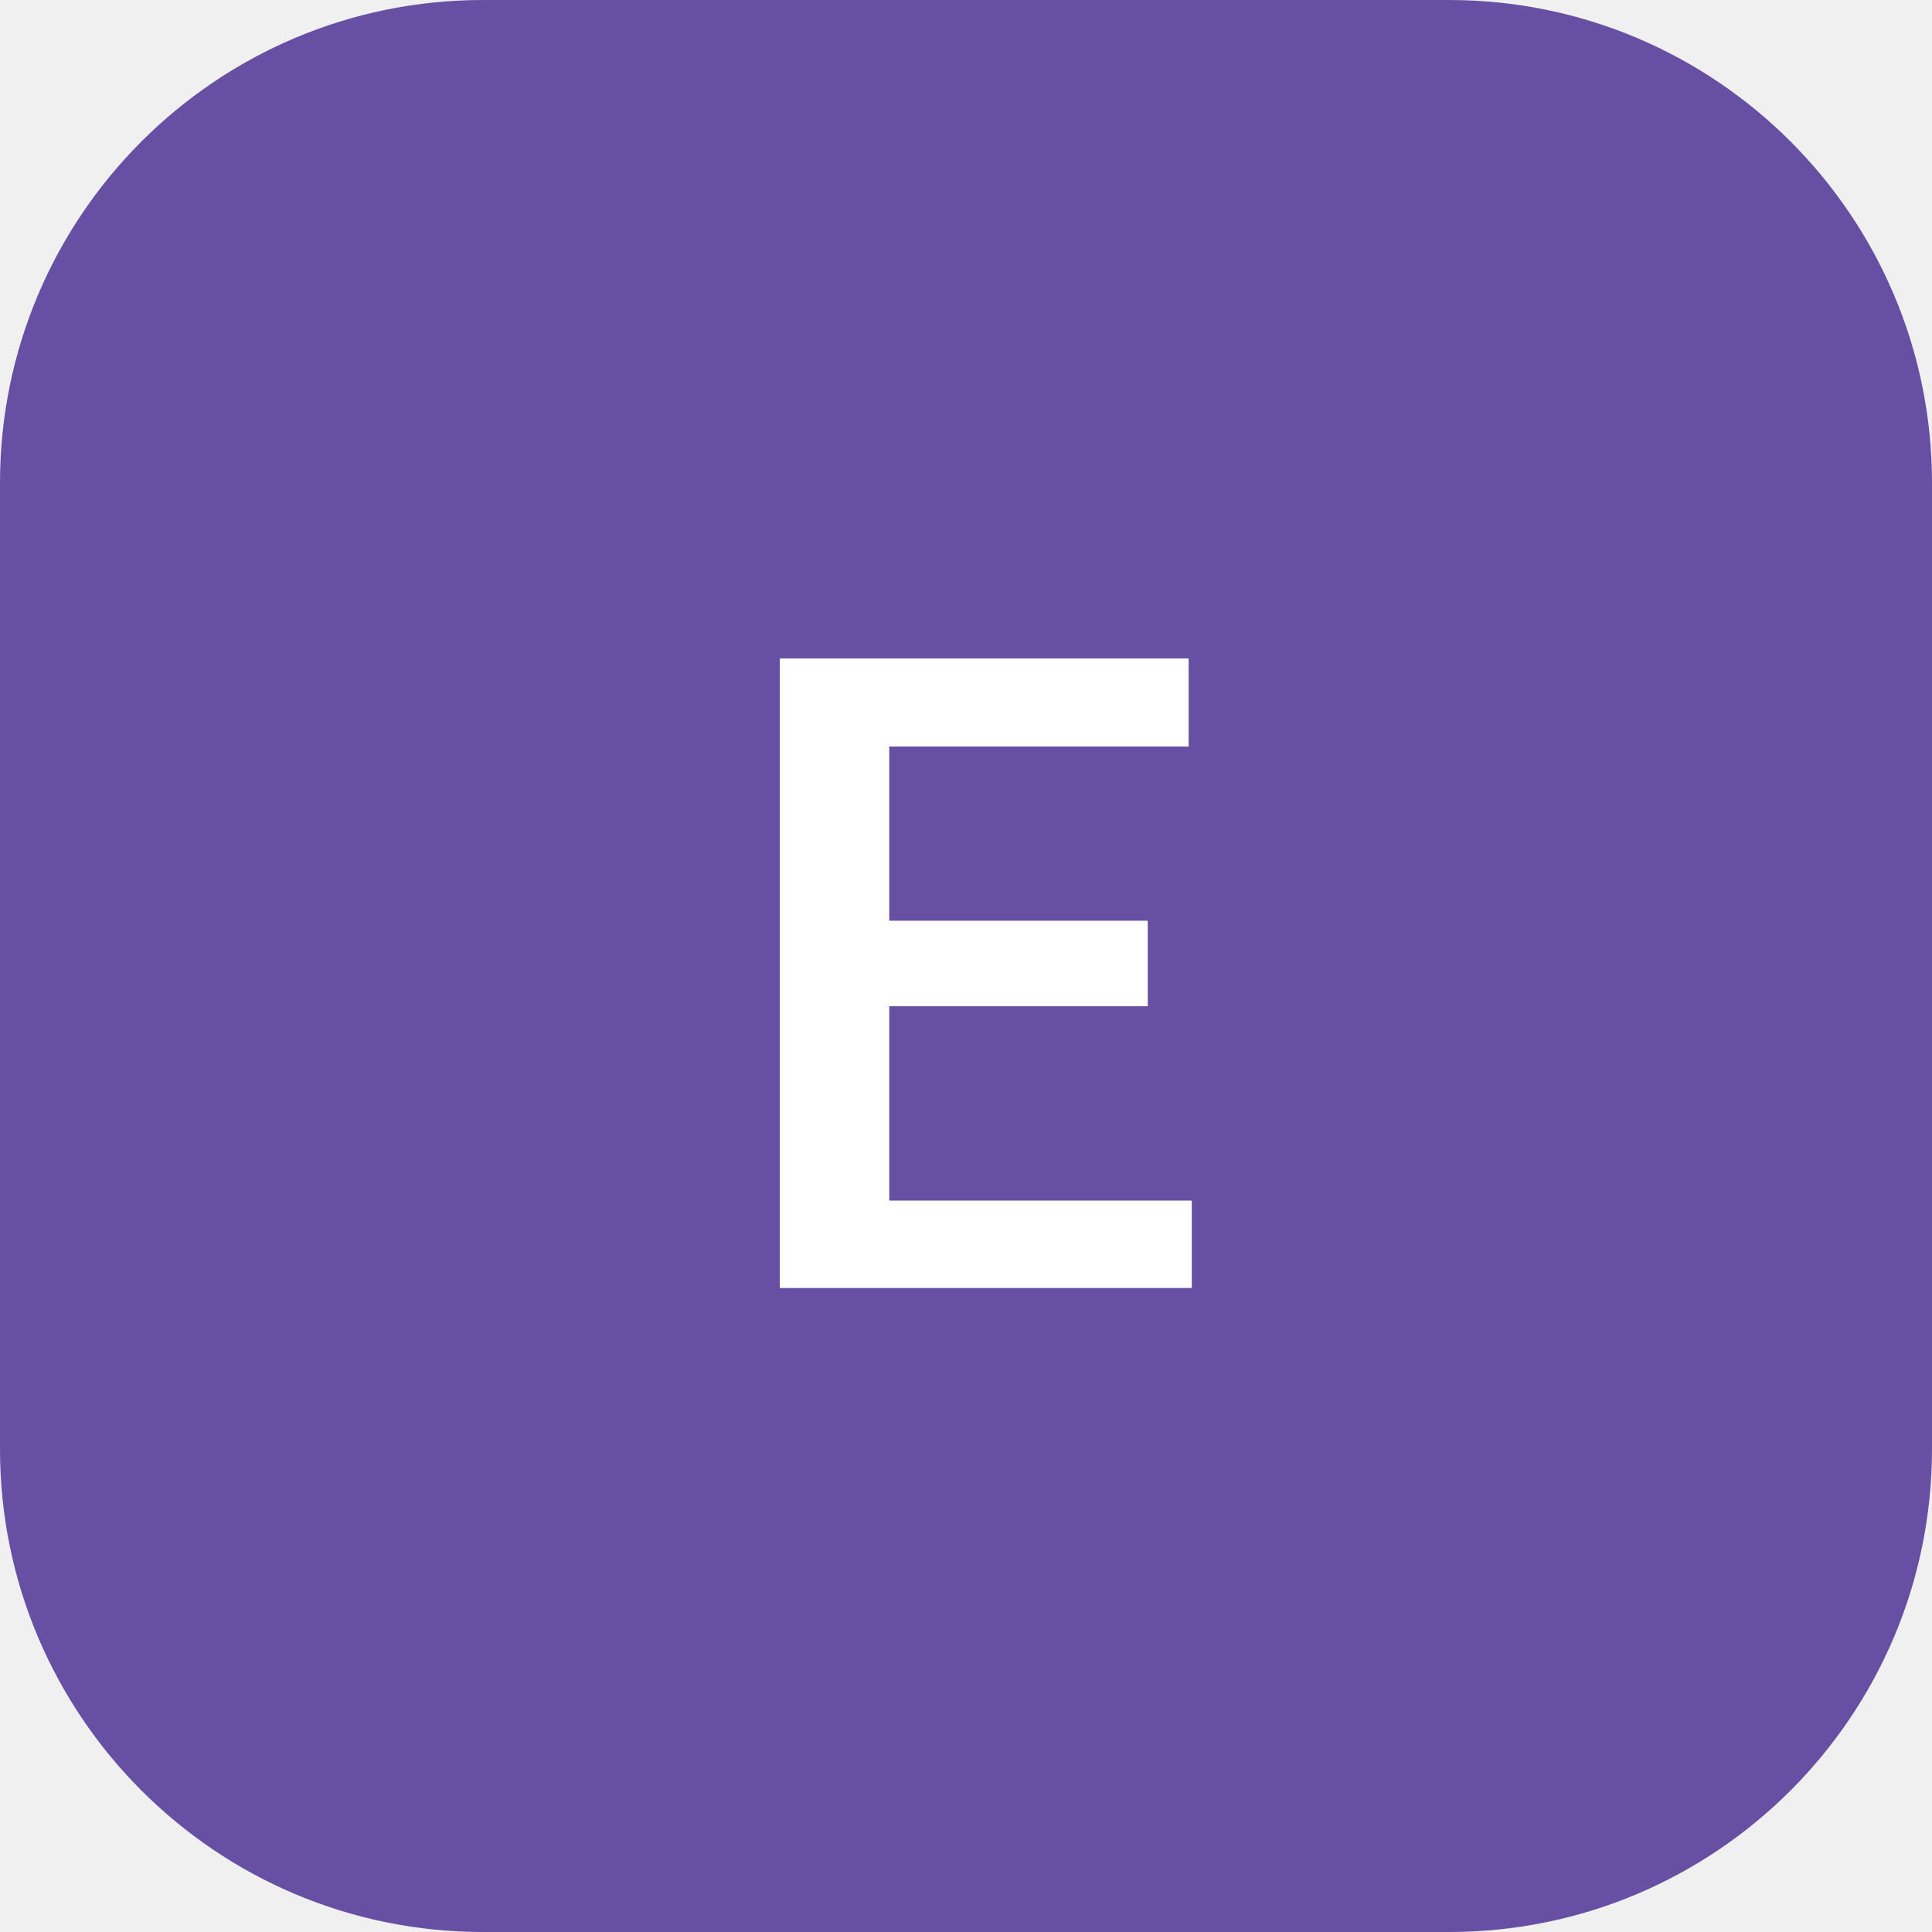
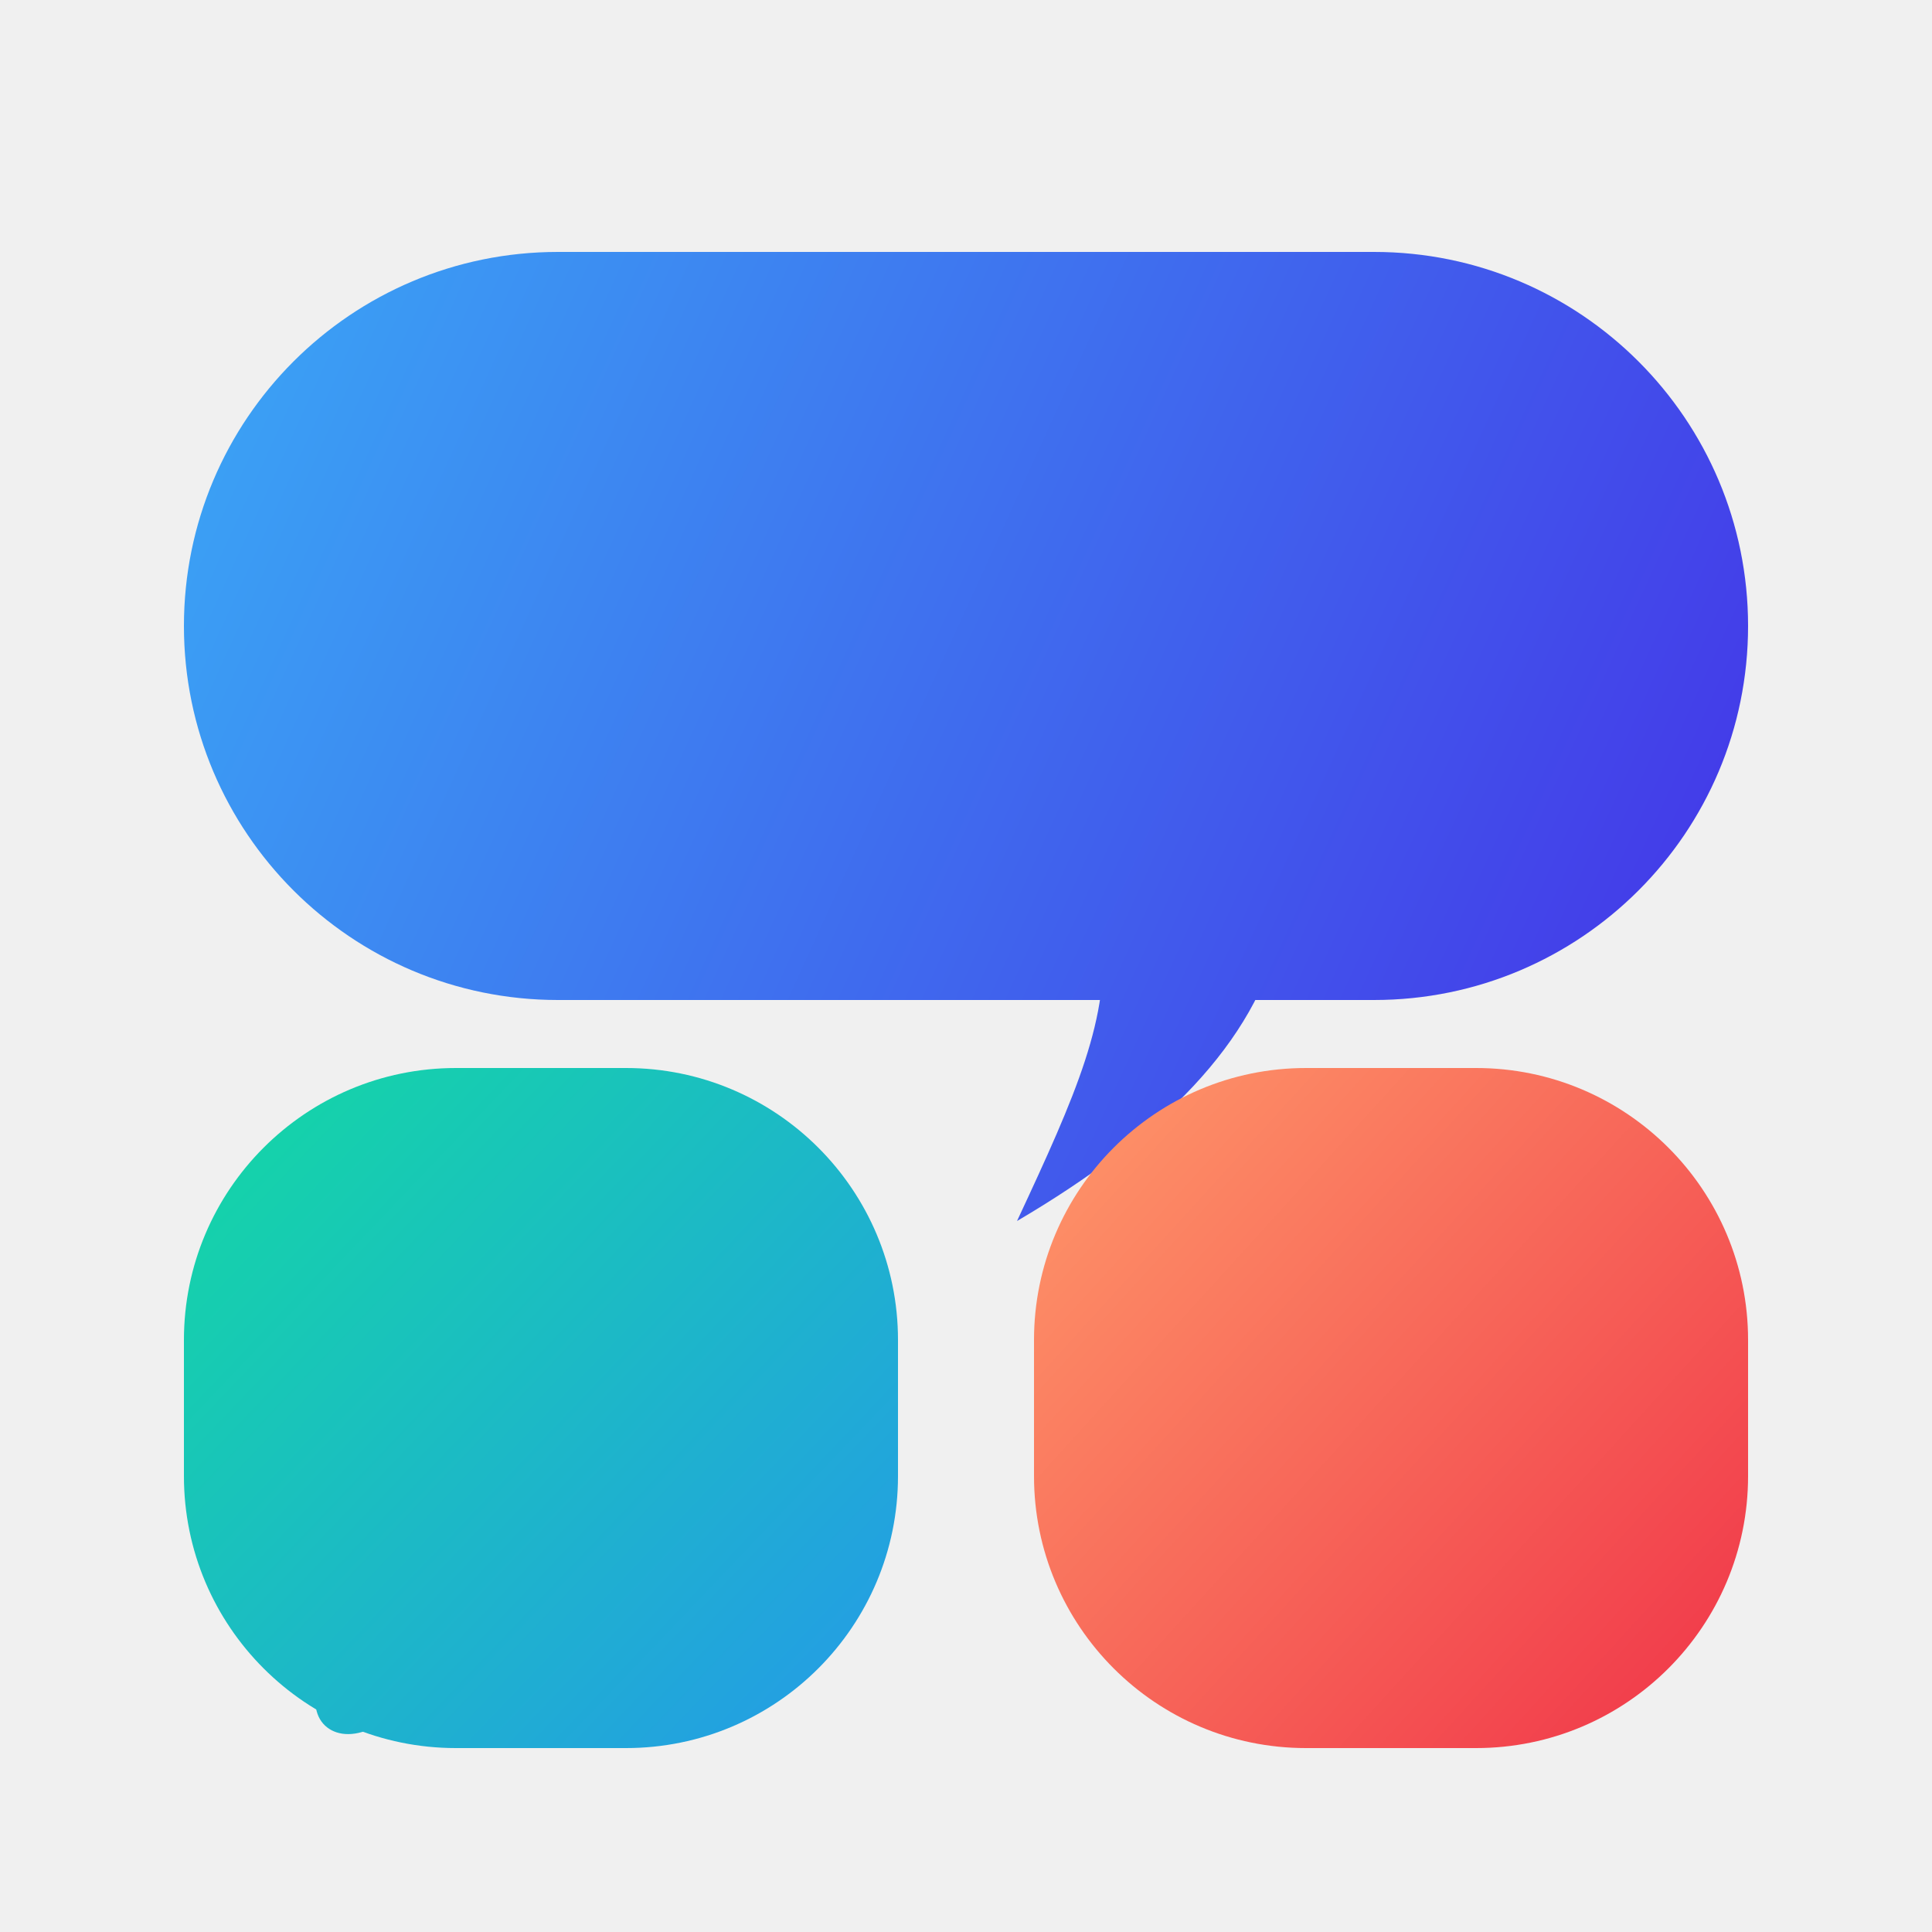
- <svg xmlns="http://www.w3.org/2000/svg" viewBox="0 0 48 48">
-   <rect width="48" height="48" rx="12" fill="#6750A4" />
-   <text x="24" y="32" text-anchor="middle" font-family="Roboto, sans-serif" font-size="22" font-weight="500" fill="#FFFFFF">E</text>
+ <svg xmlns="http://www.w3.org/2000/svg" viewBox="0 0 100 100">
+   <g transform="translate(6,9.52) scale(0.88)">
+     <defs>
+       <linearGradient id="chunki-top" x1="4" y1="4" x2="96" y2="46" gradientUnits="userSpaceOnUse">
+         <stop offset="0" stop-color="#3AA7F5" />
+         <stop offset="1" stop-color="#4436E8" />
+       </linearGradient>
+       <linearGradient id="chunki-teal" x1="4" y1="52" x2="46" y2="92" gradientUnits="userSpaceOnUse">
+         <stop offset="0" stop-color="#13D9A3" />
+         <stop offset="1" stop-color="#2599E9" />
+       </linearGradient>
+       <linearGradient id="chunki-coral" x1="52" y1="52" x2="96" y2="92" gradientUnits="userSpaceOnUse">
+         <stop offset="0" stop-color="#FF9C6B" />
+         <stop offset="1" stop-color="#F03348" />
+       </linearGradient>
+     </defs>
+     <path d="M58 44 C 58.5 49, 56.5 53.5, 53 61 C 61.5 56, 67 50.5, 68.5 44 Z" fill="url(#chunki-top)" />
+     <rect x="4" y="4" width="92" height="44" rx="22" fill="url(#chunki-top)" />
+     <path d="M12 88 C 11 90.5, 13 92, 15.3 90.7 L 24 84 L 12 84 Z" fill="url(#chunki-teal)" />
+     <rect x="4" y="52" width="42" height="40" rx="16" fill="url(#chunki-teal)" />
+     <rect x="54" y="52" width="42" height="40" rx="16" fill="url(#chunki-coral)" />
+   </g>
</svg>
